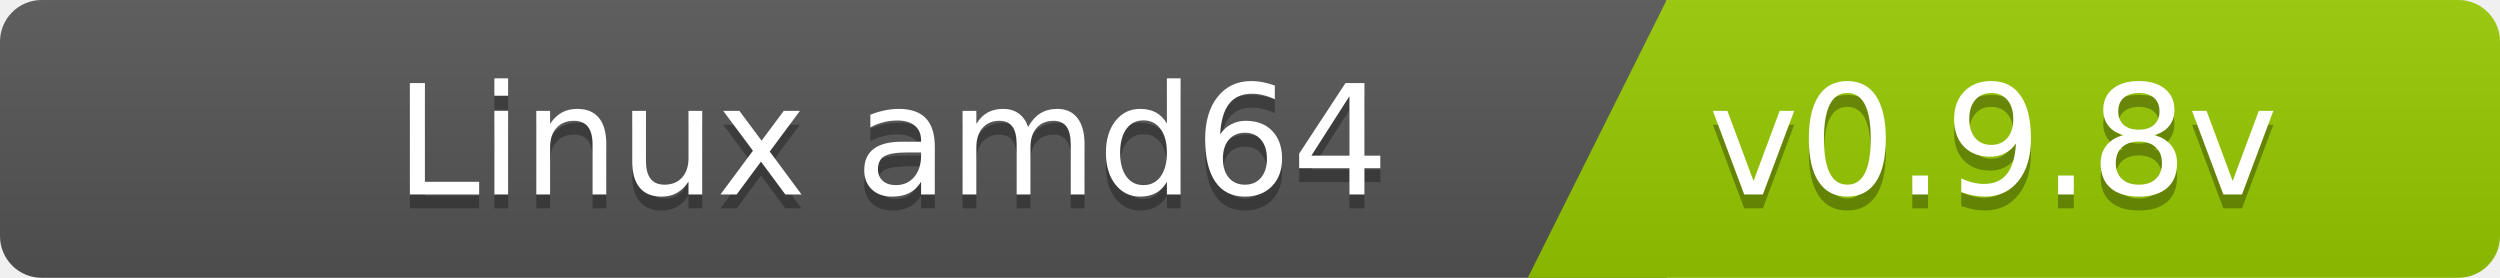
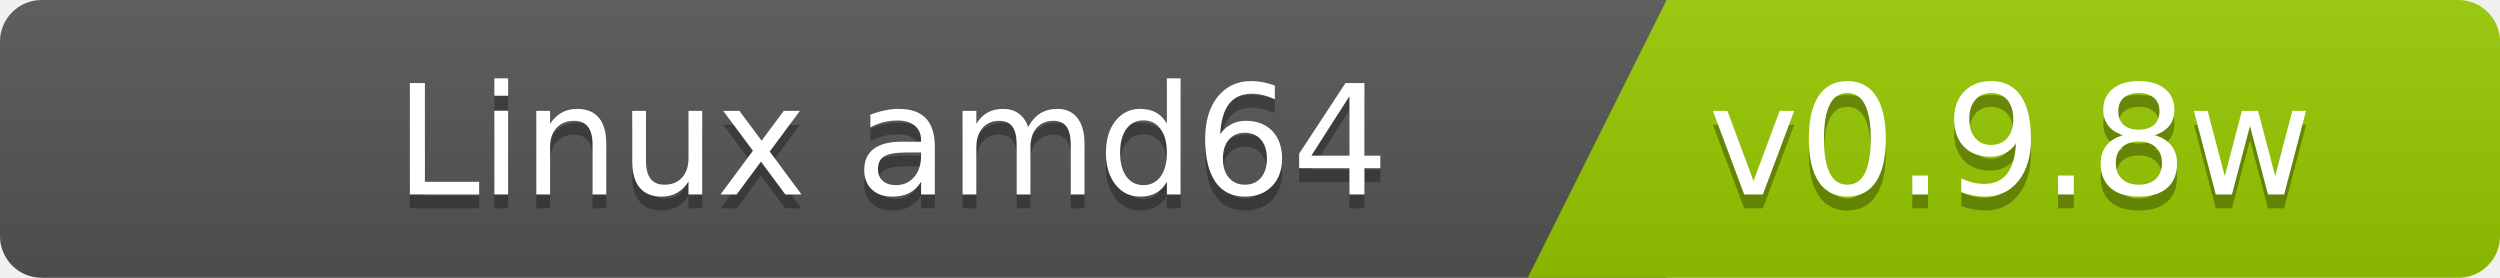
<svg xmlns="http://www.w3.org/2000/svg" width="180" height="20">
  <linearGradient id="b" x2="0" y2="100%">
    <stop offset="0" stop-color="#bbb" stop-opacity=".1" />
    <stop offset="1" stop-opacity=".1" />
  </linearGradient>
  <clipPath id="a">
    <rect width="180" height="20" rx="3" fill="#fff" />
  </clipPath>
  <g clip-path="url(#a)">
    <path fill="#555" d="M0   0h120v20H0z" />
    <path fill="#97ca00" d="M120 0h125v20H110z" />
    <path fill="url(#b)" d="M0   0h180v20H0z" />
  </g>
  <g fill="#fff" font-family="DejaVu Sans,Verdana,Geneva,sans-serif" font-size="110">
    <text x="1000" y="150" fill="#010101" fill-opacity=".3" transform="scale(.1)" text-anchor="end">Linux amd64</text>
    <text x="1000" y="140" transform="scale(.1)" text-anchor="end">Linux amd64</text>
-     <text x="1230" y="150" fill="#010101" fill-opacity=".3" transform="scale(.1)" text-anchor="start">v0.9.8v</text>
-     <text x="1230" y="140" transform="scale(.1)" text-anchor="start">v0.9.8v</text>
+     <text x="1230" y="150" fill="#010101" fill-opacity=".3" transform="scale(.1)" text-anchor="start">v0.9.8w</text>
+     <text x="1230" y="140" transform="scale(.1)" text-anchor="start">v0.9.8w</text>
  </g>
</svg>
